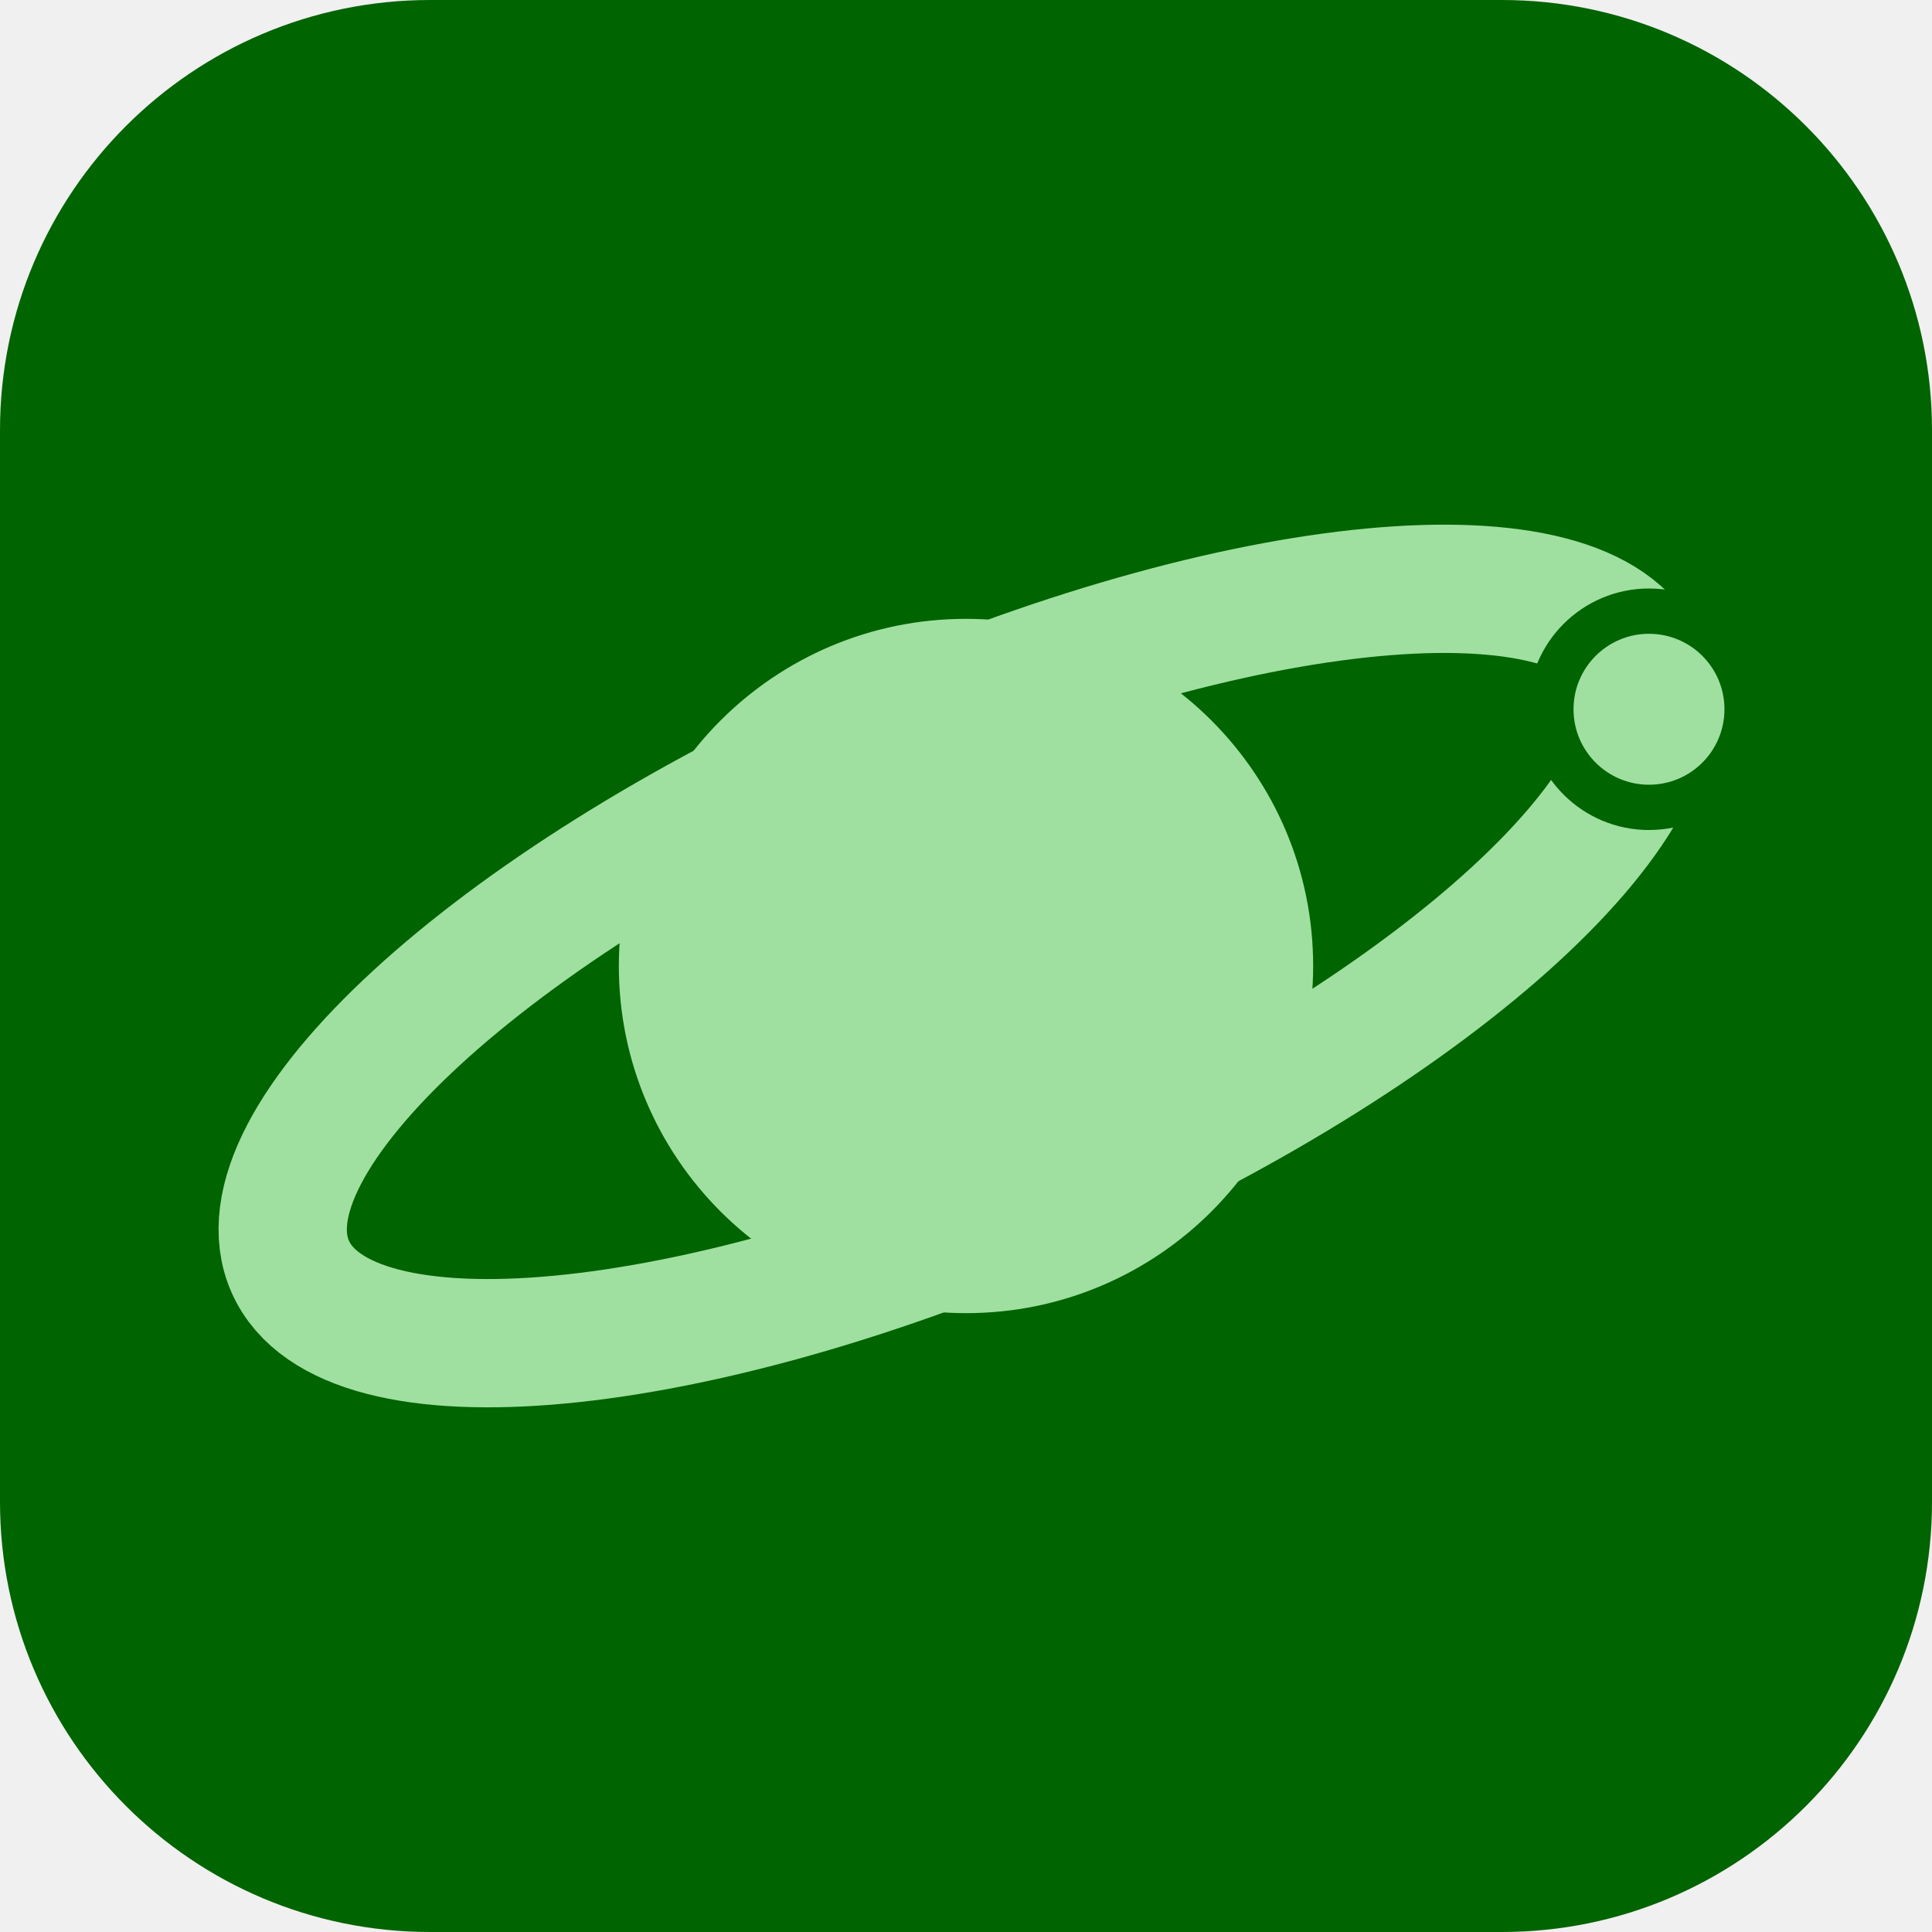
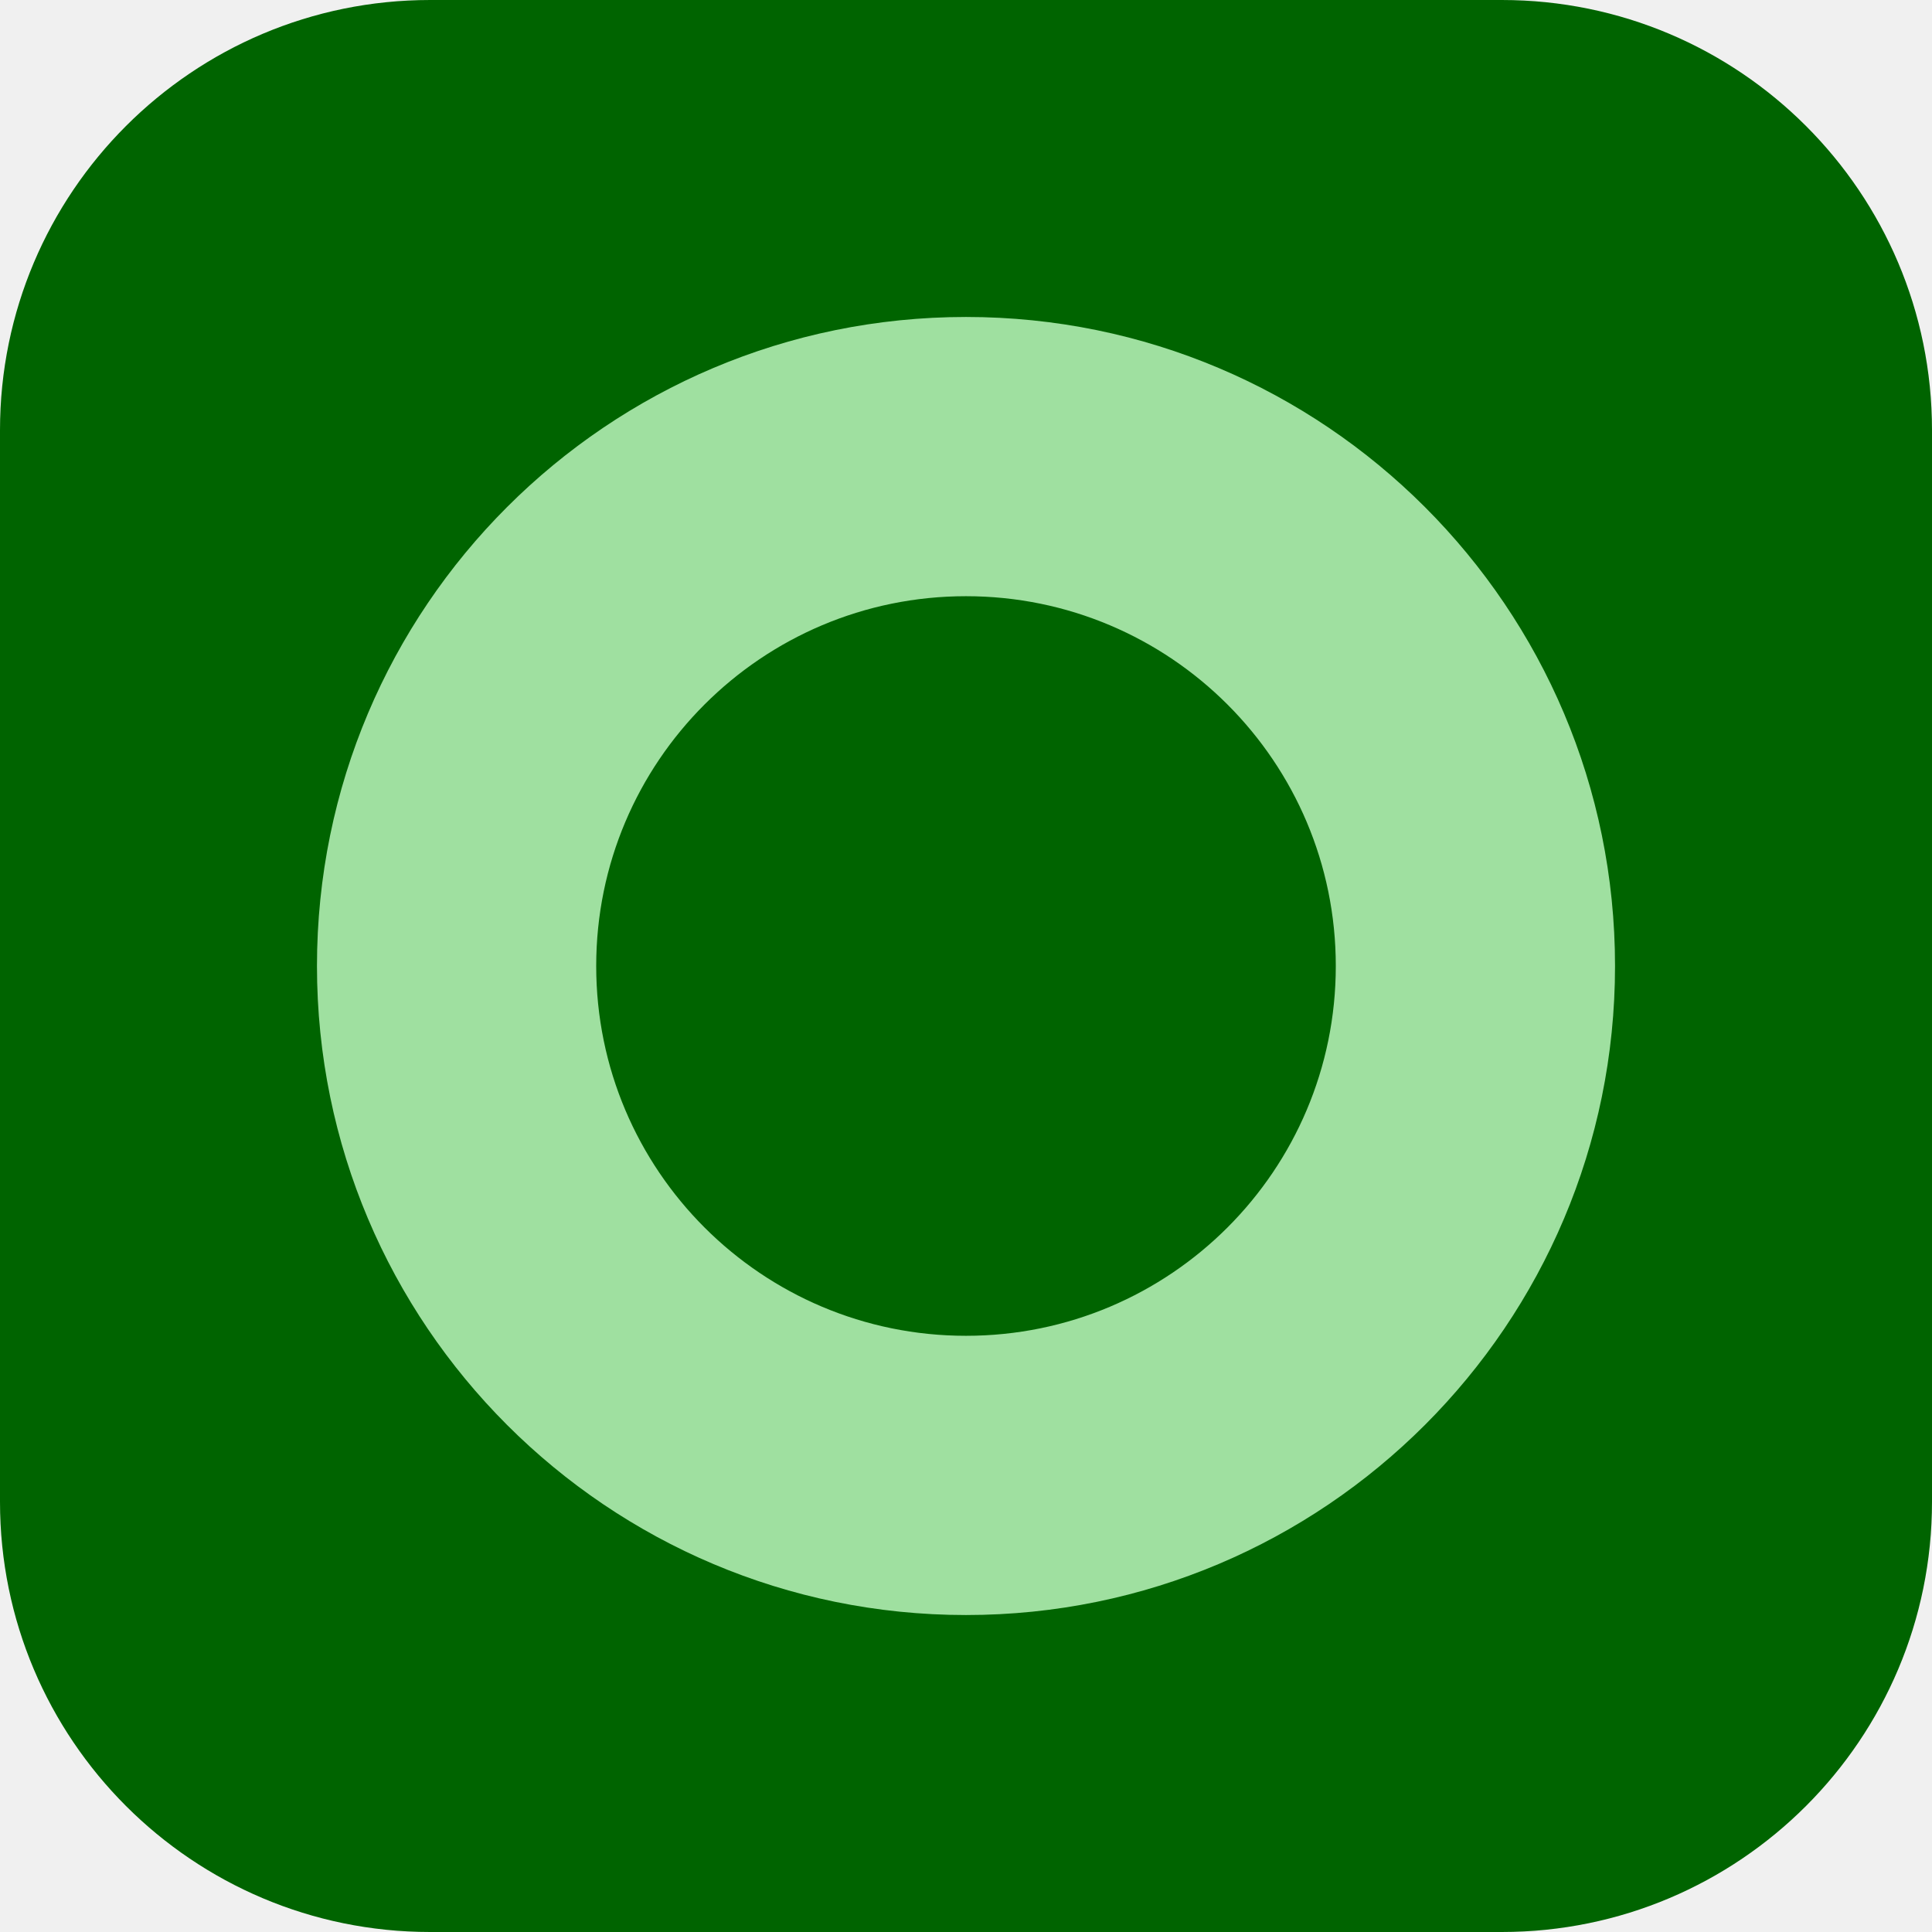
- <svg xmlns="http://www.w3.org/2000/svg" viewBox="0 0 512 512" width="512" height="512" role="img" aria-label="Orbit icon A (dark) - planet, tilted band, satellite">
+ <svg xmlns="http://www.w3.org/2000/svg" viewBox="0 0 512 512" width="512" height="512" role="img" aria-label="Orbit icon A (dark) - letter O with a facet">
  <rect width="512" height="512" rx="114" fill="#006400" />
-   <g transform="rotate(-24 256 256)">
-     <ellipse cx="256" cy="256" rx="196" ry="66" fill="none" stroke="#9FE0A0" stroke-width="34" />
+   <mask id="a-facet">
+     <rect width="512" height="512" fill="#fff" />
+     <polygon points="300,0 512,0 512,212" fill="#000" />
+   </mask>
+   <g mask="url(#a-facet)">
+     <path fill-rule="evenodd" fill="#9FE0A0" d="M84 256       A172 172 0 1 1 428 256       A172 172 0 1 1 84 256 Z       M158 256       A98 98 0 1 0 354 256       A98 98 0 1 0 158 256 Z" />
  </g>
-   <circle cx="256" cy="256" r="92" fill="#9FE0A0" />
-   <circle cx="437" cy="187.96" r="32" fill="#006400" />
-   <circle cx="437" cy="187.96" r="20" fill="#9FE0A0" />
</svg>
